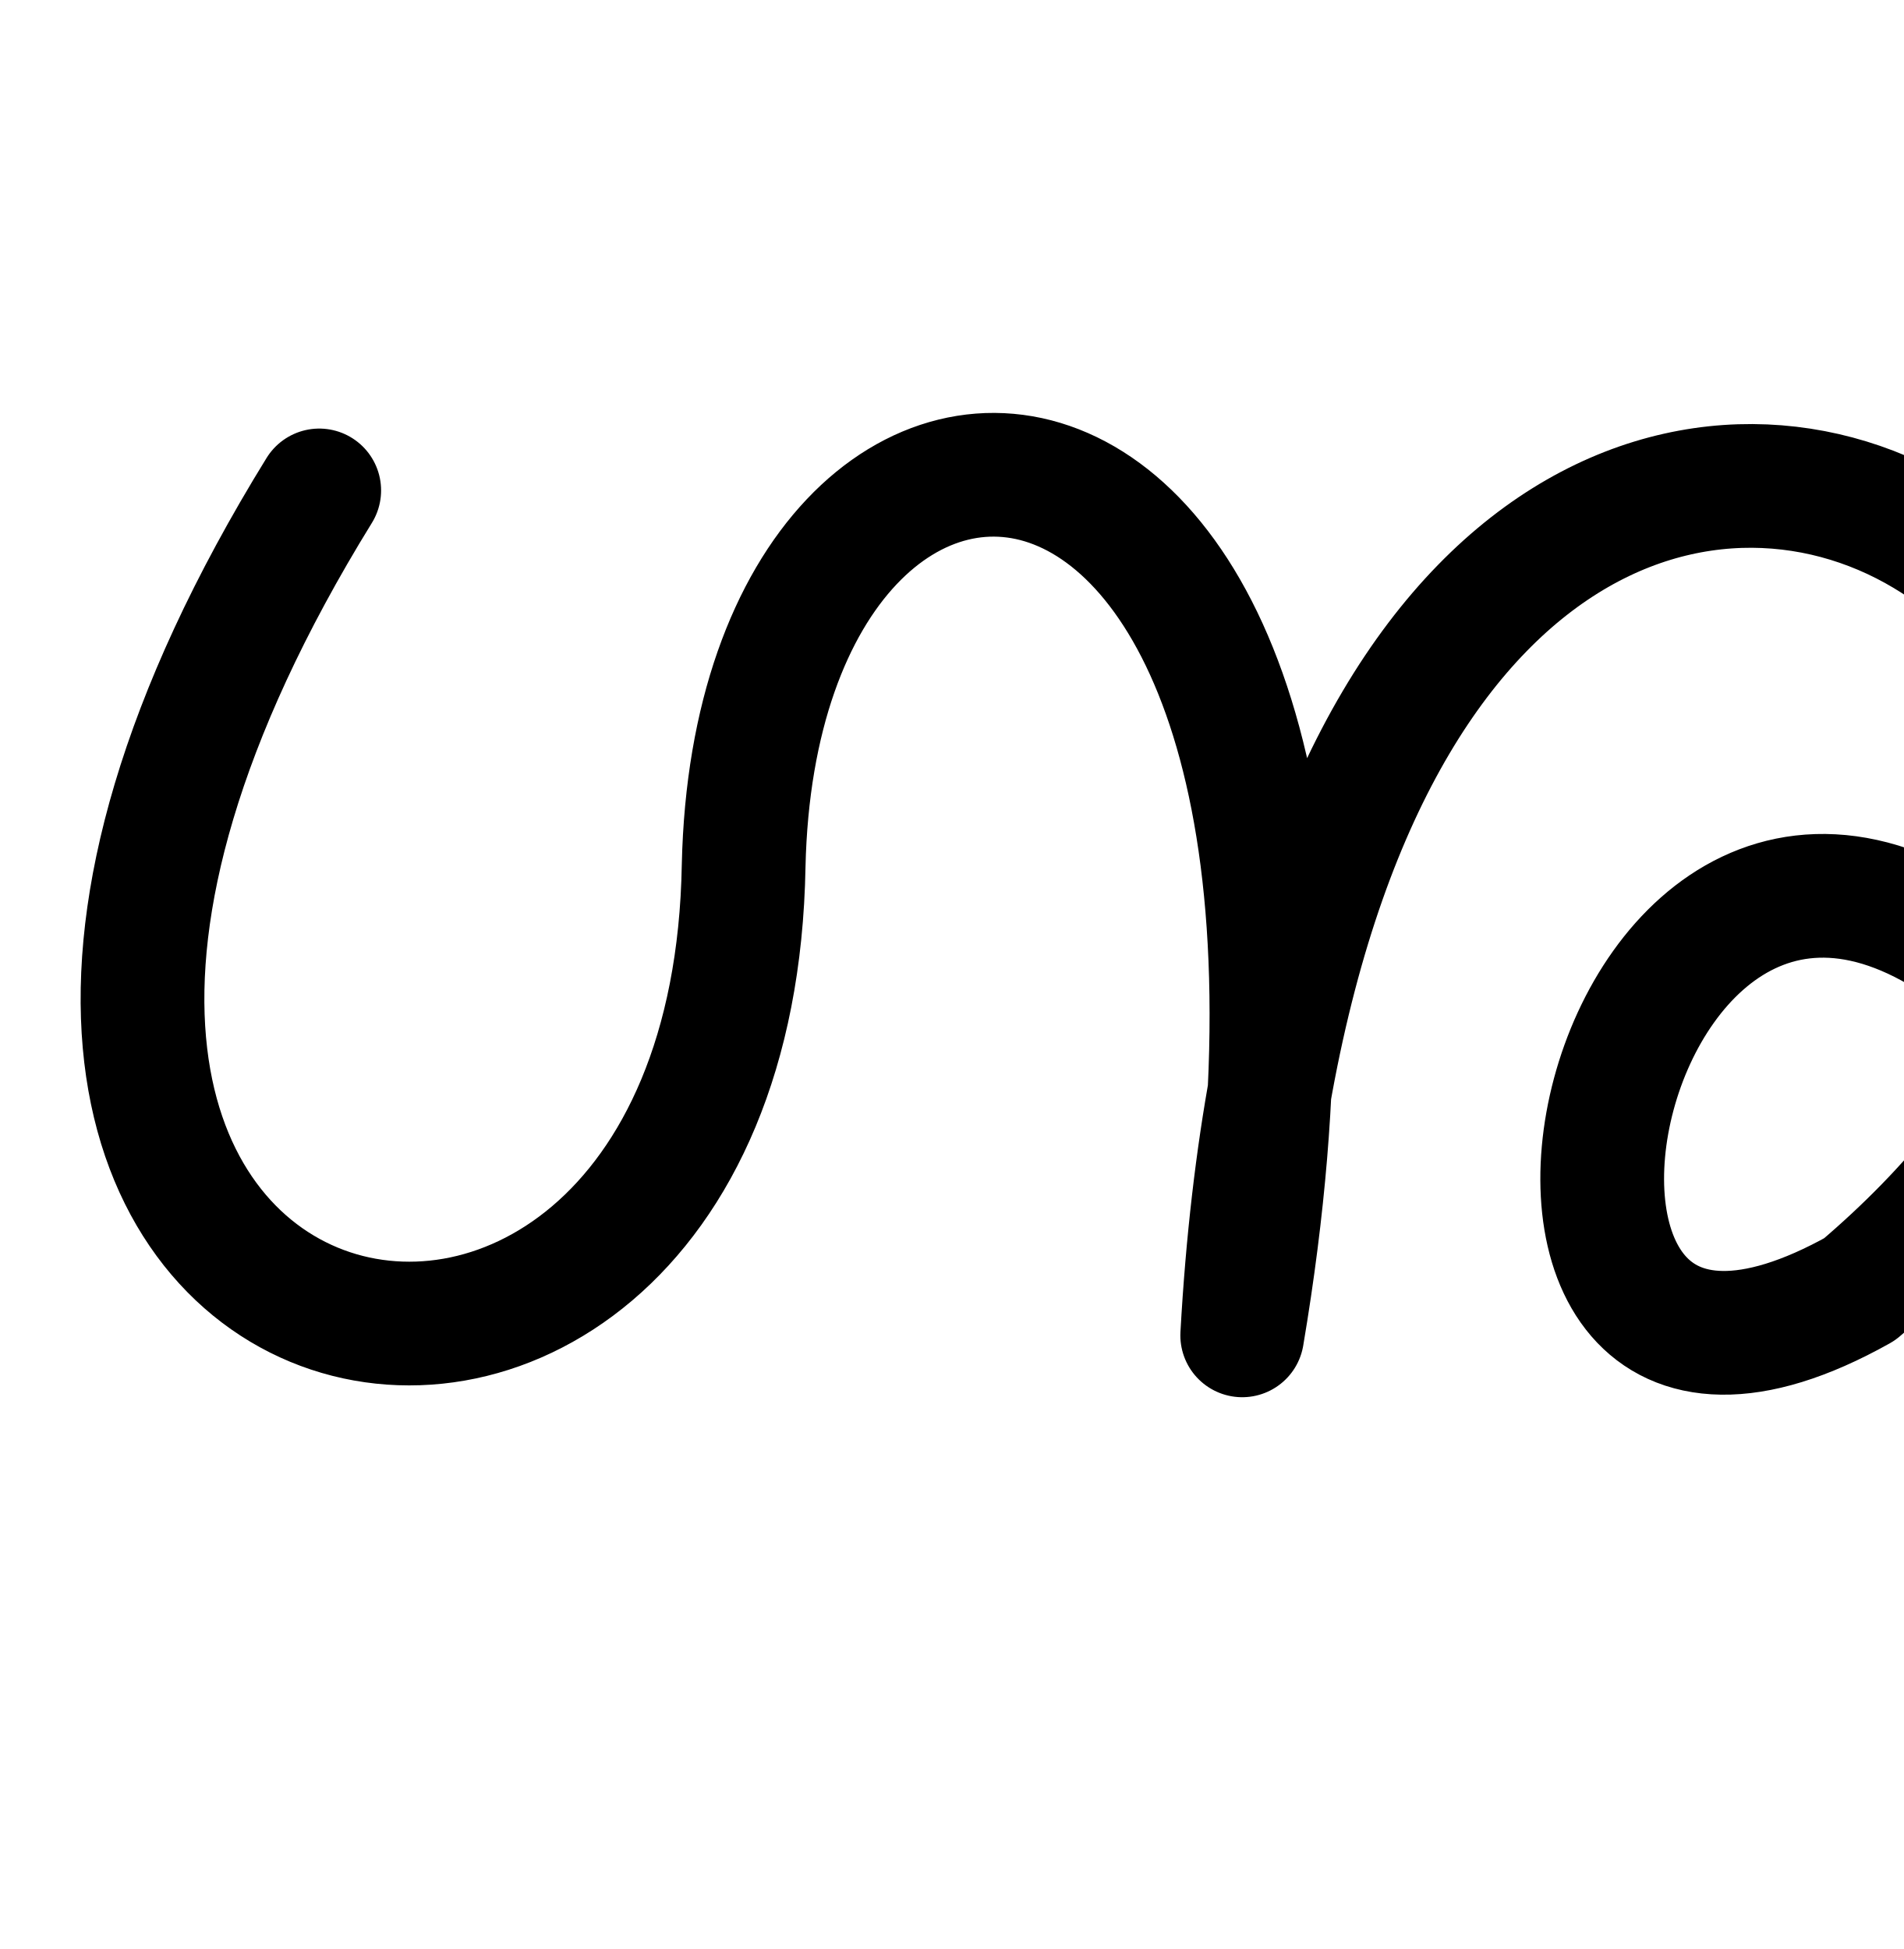
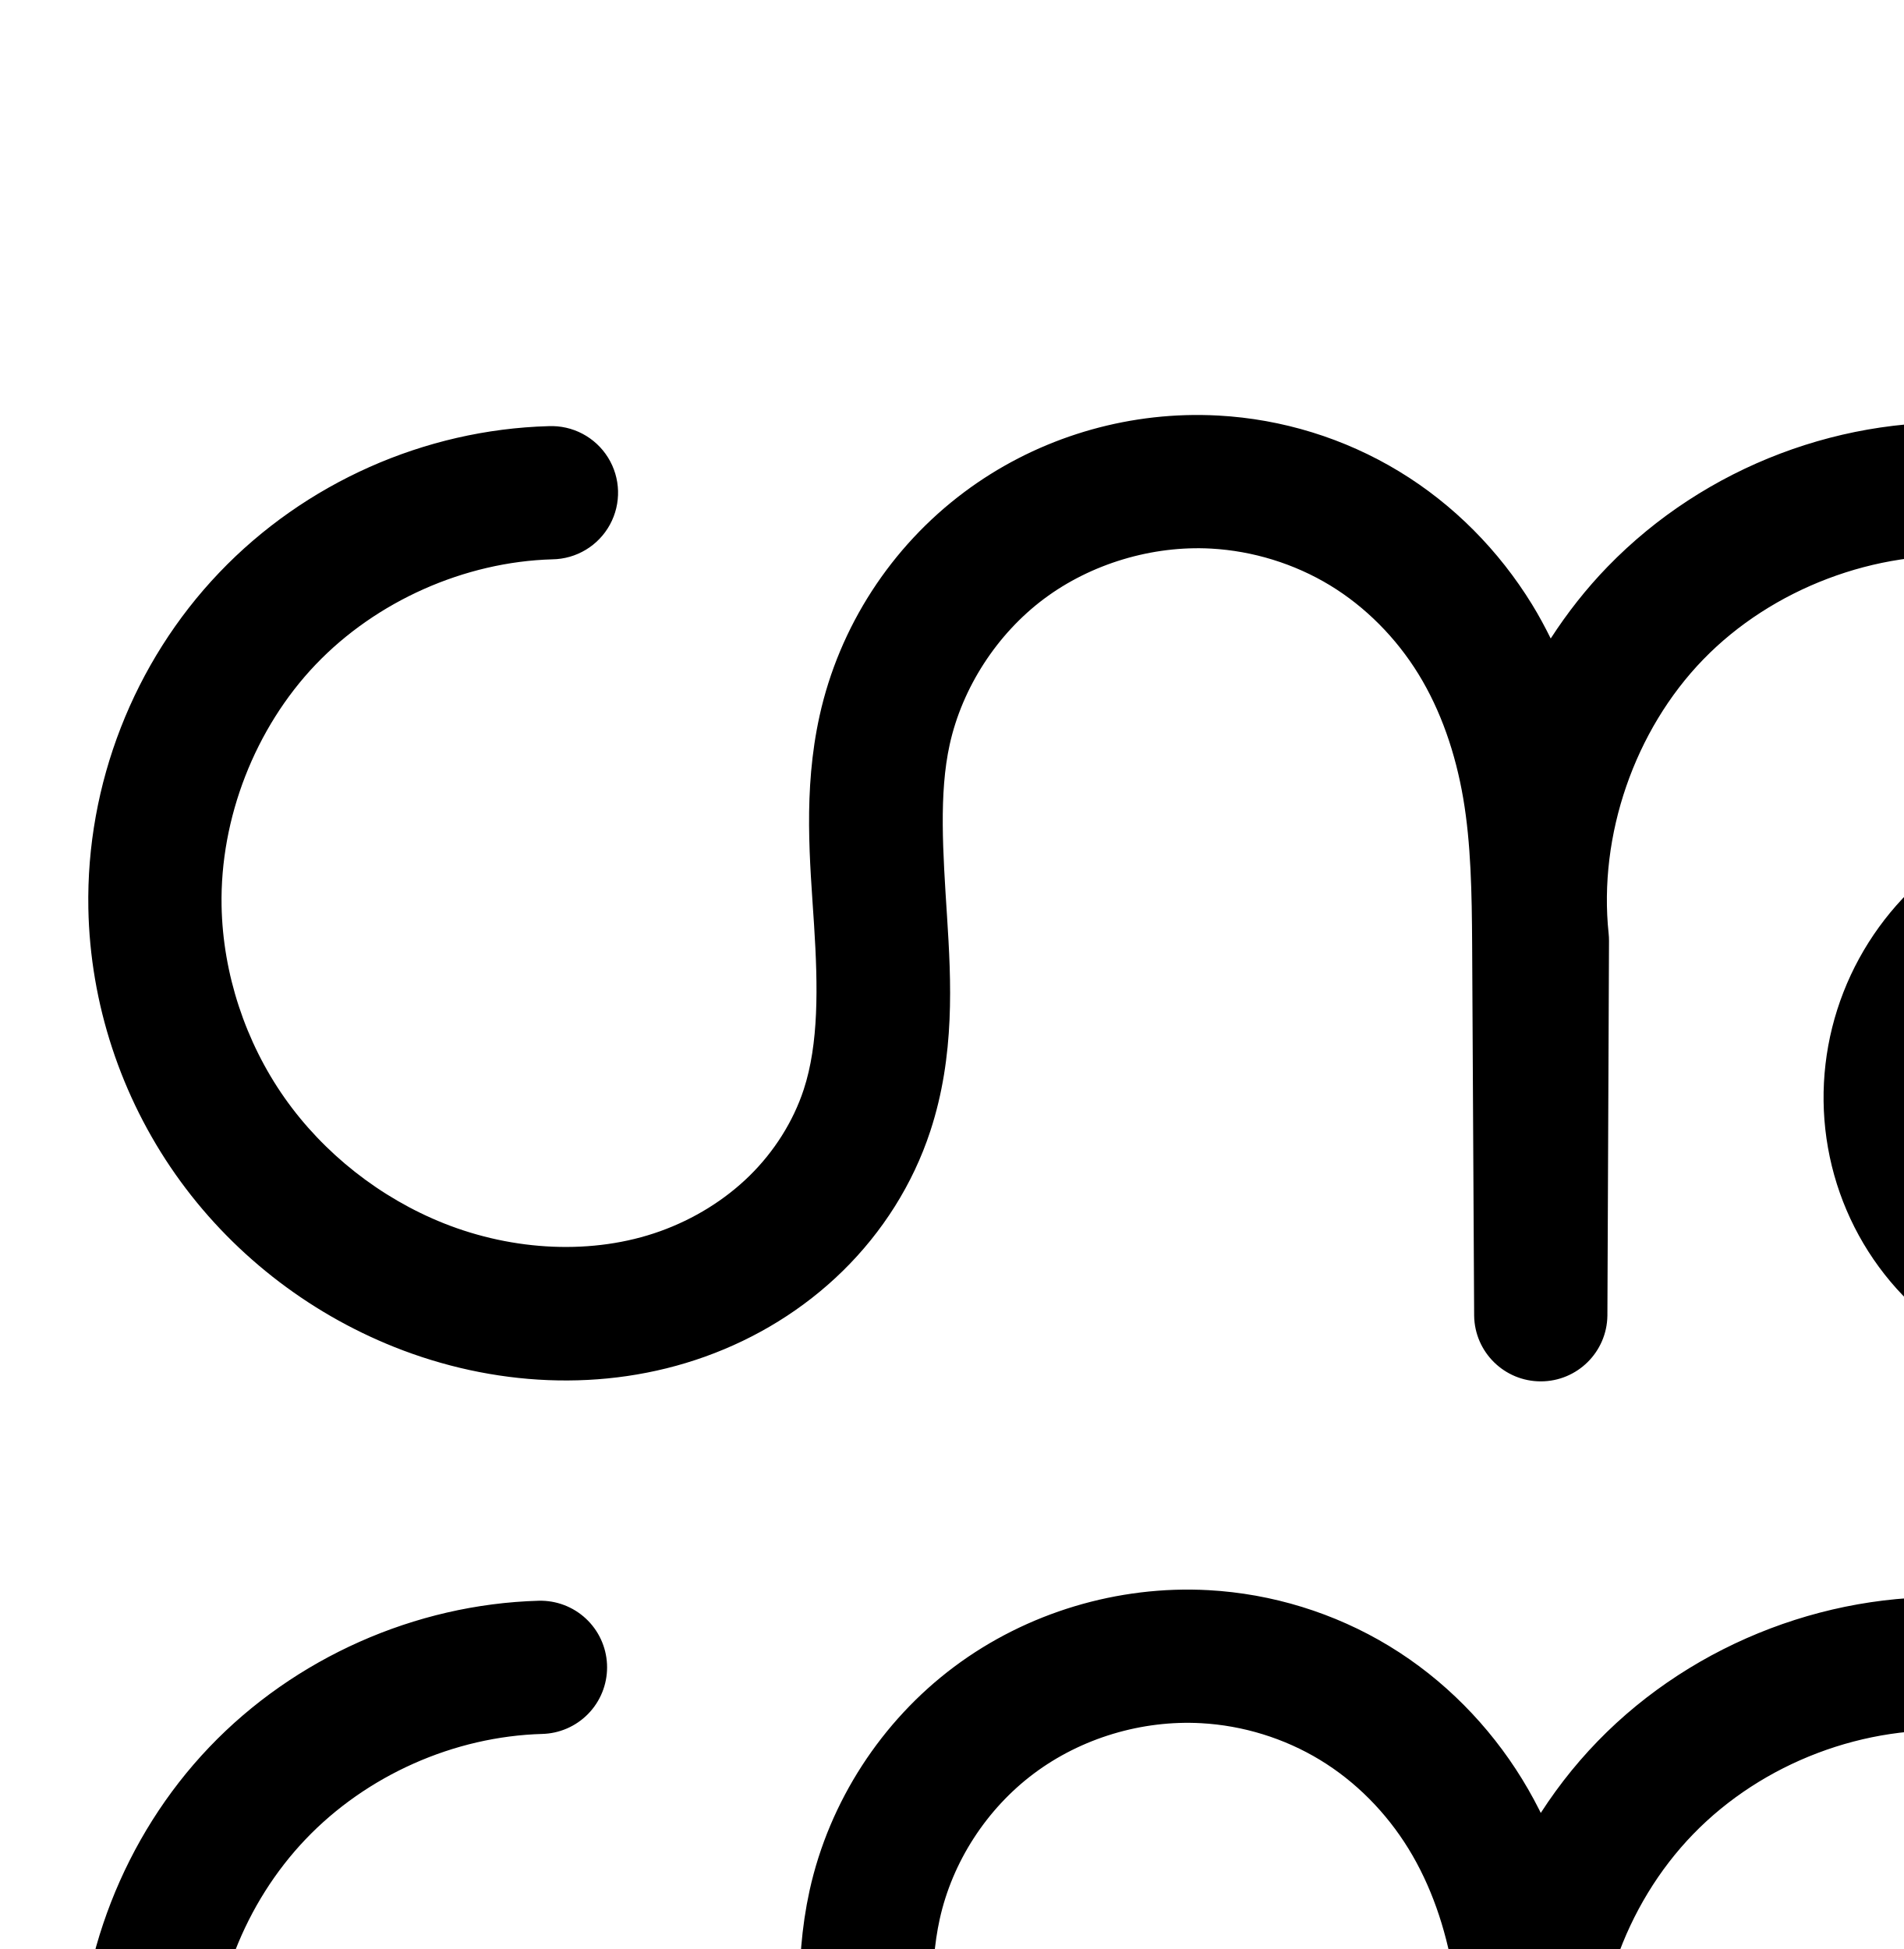
<svg xmlns="http://www.w3.org/2000/svg" width="2000" height="2048" id="svg2992" version="1.1">
-   <defs id="defs5498" />
+   <defs id="defs5498">
+     </defs>
  <g id="layer1" transform="translate(0,1048)">
-     <path style="fill:none;stroke:#000000;stroke-width:130;stroke-linecap:round;stroke-linejoin:round;stroke-miterlimit:4;stroke-dasharray:none;stroke-opacity:1" d="M 335.401,-532.658 C -260.675,433.345 767.795,651.525 781.337,-138.448 795.325,-766.655 1488,-728 1305.165,355.187 1392,-1208 2764.615,-382.475 1953.791,306.843 1488,568 1680,-392 2106.29,-19.755" id="path3030" />
+     <path style="fill:none;fill-rule:evenodd;stroke:#000000;stroke-width:140;stroke-linecap:round;stroke-linejoin:round;stroke-miterlimit:4;stroke-dasharray:none;stroke-opacity:1" d="m 2430.115,1446.268 c 23.475,-48.762 29.745,-105.6 17.463,-158.307 -12.283,-52.706 -43.033,-100.918 -85.646,-134.279 -42.613,-33.361 -96.796,-51.642 -150.909,-50.916 -54.114,0.726 -107.786,20.454 -149.489,54.946 -30.951,25.6 -55.31,59.134 -69.934,96.543 -14.625,37.409 -19.467,78.615 -13.754,118.372 5.713,39.758 21.984,77.97 46.813,109.542 24.829,31.573 58.166,56.414 95.579,71.029 49.908,19.496 106.386,20.426 157.742,5.148 51.357,-15.277 97.523,-46.316 133.152,-86.335 35.628,-40.019 60.888,-88.788 75.721,-140.275 14.832,-51.487 19.41,-105.656 16.243,-159.143 -6.887,-116.322 -51.549,-230.923 -129.182,-317.821 -77.633,-86.898 -188.425,-144.667 -304.62,-153.448 -124.973,-9.444 -253.145,39.168 -340.424,129.112 -87.279,89.944 -132.014,219.519 -118.817,344.152 l -1.692,393.859 -2.101,-389.35 c -0.299,-55.424 -1.041,-111.115 -10.374,-165.749 -9.333,-54.634 -27.329,-108.13 -56.357,-155.346 -29.028,-47.216 -68.986,-87.817 -116.37,-116.571 -47.383,-28.754 -101.931,-45.559 -157.273,-48.601 -78.545,-4.317 -158.432,19.548 -221.425,66.663 -62.993,47.115 -108.527,117.188 -125.479,194.003 -14.438,65.422 -8.569,133.36 -4.293,200.22 4.277,66.859 6.667,135.548 -14.207,199.209 -14.702,44.837 -40.768,85.768 -74.446,118.817 -33.679,33.049 -74.866,58.239 -119.281,74.172 -88.829,31.865 -189.155,25.786 -276.818,-9.161 -79.508,-31.696 -149.626,-86.749 -198.812,-156.798 -49.186,-70.049 -77.185,-154.869 -78.792,-240.447 C 150.245,1028.248 193.676,916.799 270.498,836.287 347.32,755.774 456.61,707.166 567.85,704.036" id="path4370-92-6-1-7-4" />
+     <path style="color:#000000;font-style:normal;font-variant:normal;font-weight:normal;font-stretch:normal;font-size:medium;line-height:normal;font-family:sans-serif;text-indent:0;text-align:start;text-decoration:none;text-decoration-line:none;text-decoration-style:solid;text-decoration-color:#000000;letter-spacing:normal;word-spacing:normal;text-transform:none;direction:ltr;block-progression:tb;writing-mode:lr-tb;baseline-shift:baseline;text-anchor:start;white-space:normal;clip-rule:nonzero;display:inline;overflow:visible;visibility:visible;opacity:1;isolation:auto;mix-blend-mode:normal;color-interpolation:sRGB;color-interpolation-filters:linearRGB;solid-color:#000000;solid-opacity:1;fill:#000000;fill-opacity:1;fill-rule:evenodd;stroke:none;stroke-width:140;stroke-linecap:round;stroke-linejoin:round;stroke-miterlimit:4;stroke-dasharray:none;stroke-dashoffset:0;stroke-opacity:1;color-rendering:auto;image-rendering:auto;shape-rendering:auto;text-rendering:auto;enable-background:accumulate" d="m 1262.359,-611.916 c -89.239,-0.983 -177.481,27.349 -249.336,81.092 -76.695,57.363 -131.202,141.147 -151.908,234.973 -17.496,79.278 -10.004,153.97 -5.795,219.773 4.188,65.469 4.871,124.939 -10.865,172.932 -10.999,33.545 -31.015,65.205 -56.959,90.664 -26.006,25.52 -58.6,45.588 -93.889,58.246 -70.399,25.253 -154.069,20.881 -227.26,-8.297 -66.759,-26.614 -126.328,-73.44 -167.447,-132 -41.094,-58.524 -64.755,-130.348 -66.092,-201.533 -1.731,-92.18 35.176,-186.884 98.822,-253.588 63.646,-66.704 156.516,-108.01 248.676,-110.604 a 70.007,70.007 0 1 0 -3.938,-139.943 c -130.318,3.667 -256.029,59.579 -346.027,153.9 -89.998,94.322 -139.955,222.514 -137.508,352.861 1.877,99.97 34.214,197.786 91.492,279.359 57.253,81.538 137.921,144.815 230.178,181.594 102.135,40.717 219.115,48.503 326.375,10.027 53.541,-19.206 103.323,-49.522 144.674,-90.1 41.413,-40.639 73.529,-90.839 91.934,-146.969 26.011,-79.33 21.915,-157.239 17.549,-225.488 -4.344,-67.915 -8.589,-129.101 2.791,-180.666 13.198,-59.805 49.757,-116.166 99.049,-153.033 49.342,-36.904 113.825,-56.221 175.658,-52.822 43.752,2.405 87.444,15.881 124.799,38.549 37.32,22.647 69.658,55.336 93.053,93.389 23.433,38.116 38.894,83.084 46.988,130.471 8.107,47.458 9.078,99.287 9.375,154.34 l 2.102,389.35 a 70.007,70.007 0 0 0 140,-0.076 L 1690.541,-59.375 a 70.007,70.007 0 0 0 -0.389,-7.672 c -10.918,-103.108 27.238,-213.623 99.443,-288.033 72.205,-74.41 181.522,-115.871 284.912,-108.059 96.524,7.294 191.836,56.566 257.693,130.283 52.864,59.173 88.559,134.985 103.848,214.701 -6.552,-6.124 -13.375,-11.987 -20.477,-17.547 -55.518,-43.464 -124.499,-66.737 -195,-65.791 -70.501,0.946 -138.833,26.061 -193.164,70.998 -40.187,33.239 -71.459,76.251 -90.516,124.996 a 70.007,70.007 0 0 0 0,0.002 c -19.064,48.764 -25.321,101.805 -17.848,153.814 7.476,52.03 28.47,101.393 61.078,142.857 32.621,41.481 75.806,73.692 125.133,92.961 65.877,25.734 137.628,26.539 203.172,7.041 65.204,-19.396 121.829,-57.861 165.475,-106.885 43.482,-48.841 73.273,-106.941 90.703,-167.443 17.387,-60.355 22.424,-122.414 18.857,-182.658 -7.782,-131.438 -57.741,-260.567 -146.859,-360.32 -89.409,-100.079 -215.682,-166.345 -351.547,-176.611 -146.557,-11.075 -293.581,44.686 -395.934,150.164 -22.519,23.206 -42.408,48.6 -59.818,75.498 -6.015,-12.144 -12.461,-24.141 -19.656,-35.844 -34.662,-56.379 -82.239,-104.893 -139.685,-139.754 -57.412,-34.84 -122.814,-54.972 -189.746,-58.65 -5.954,-0.327 -11.908,-0.524 -17.857,-0.59 z m 960.092,550.41 c 37.726,-0.506 77.11,12.783 106.818,36.041 29.708,23.258 52.06,58.302 60.623,95.047 8.521,36.565 4.028,77.645 -12.143,111.545 -2.742,3.427 -5.515,6.821 -8.412,10.074 -27.611,31.014 -63.318,54.629 -100.828,65.787 -37.17,11.057 -78.373,10.002 -112.312,-3.256 -25.499,-9.961 -48.988,-27.435 -66.025,-49.1 -17.05,-21.681 -28.599,-48.741 -32.549,-76.227 -3.952,-27.506 -0.525,-56.875 9.66,-82.93 10.193,-26.072 27.638,-50.127 49.353,-68.088 29.074,-24.047 68.088,-38.388 105.814,-38.895 z" id="path4370-92-6-1-7-4-8" />
  </g>
</svg>
